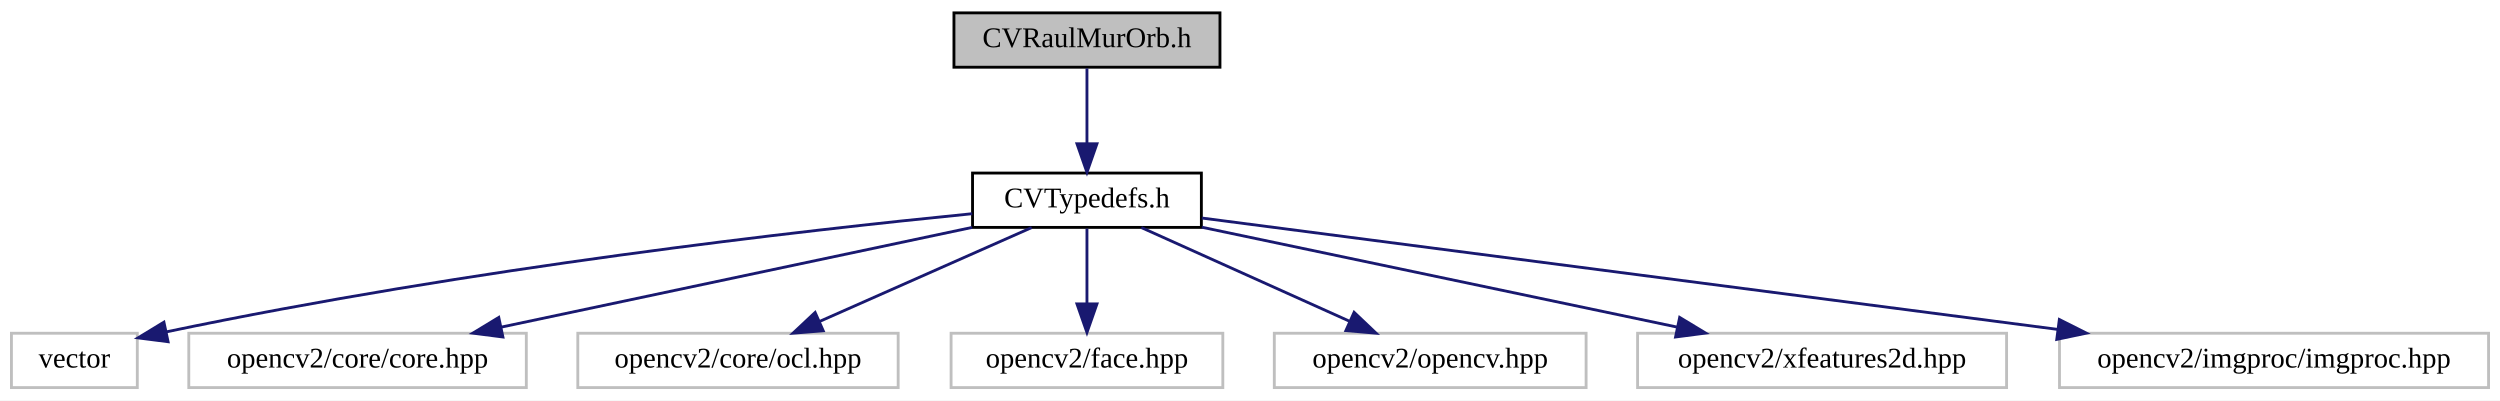
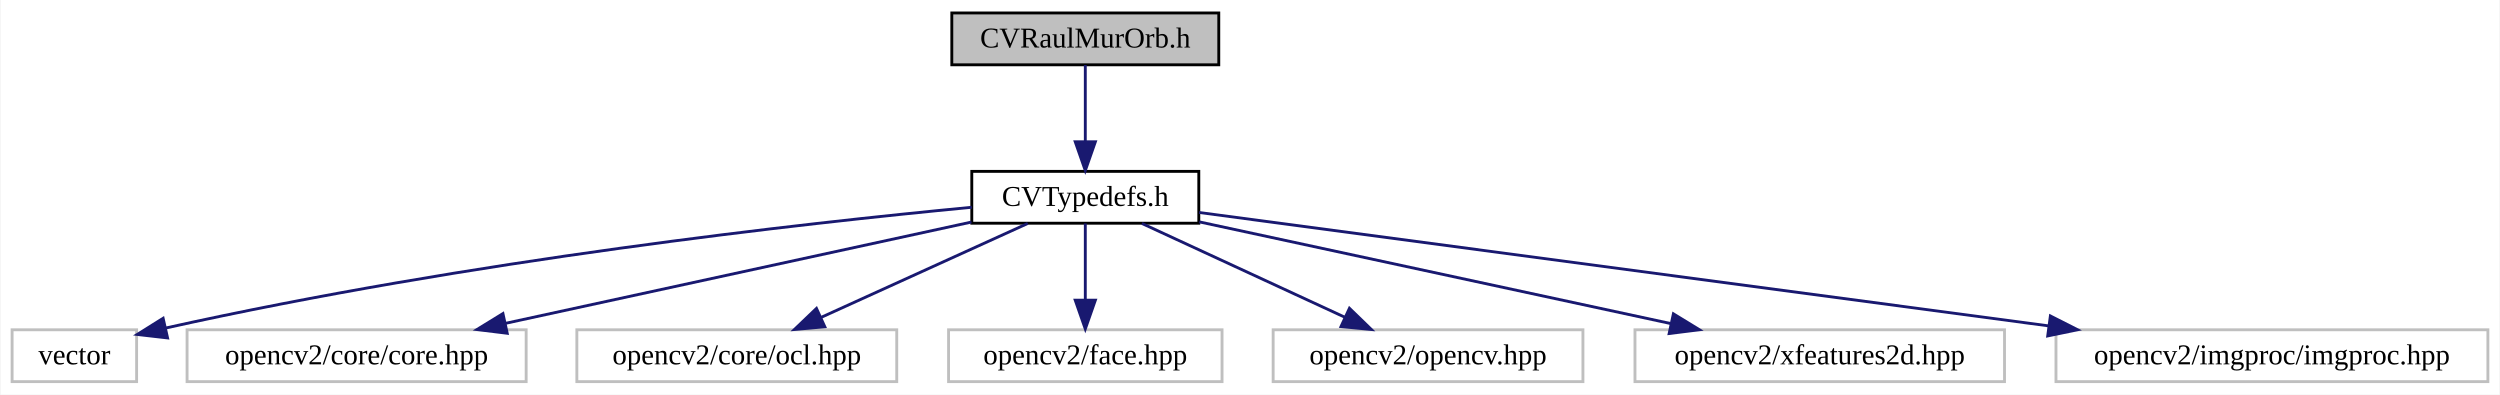
- <svg xmlns="http://www.w3.org/2000/svg" xmlns:xlink="http://www.w3.org/1999/xlink" width="874pt" height="140pt" viewBox="0.00 0.00 874.00 140.00">
-   <g id="graph0" class="graph" transform="scale(1 1) rotate(0) translate(4 136)">
-     <polygon fill="white" stroke="none" points="-4,4 -4,-136 870,-136 870,4 -4,4" />
+ <svg xmlns="http://www.w3.org/2000/svg" xmlns:xlink="http://www.w3.org/1999/xlink" width="868pt" height="137pt" viewBox="0.00 0.00 867.60 137.00">
+   <g id="graph0" class="graph" transform="scale(1 1) rotate(0) translate(4 133)">
+     <polygon fill="#ffffff" stroke="transparent" points="-4,4 -4,-133 863.596,-133 863.596,4 -4,4" />
    <g id="node1" class="node">
-       <polygon fill="#bfbfbf" stroke="black" points="329.5,-112.5 329.5,-131.5 422.5,-131.5 422.5,-112.5 329.5,-112.5" />
-       <text text-anchor="middle" x="376" y="-119.5" font-family="Arial.ttf" font-size="10.00">CVRaulMurOrb.h</text>
+       <g id="a_node1">
+         <a xlink:title=" ">
+           <polygon fill="#bfbfbf" stroke="#000000" points="326.271,-110.5 326.271,-128.5 418.96,-128.5 418.96,-110.5 326.271,-110.5" />
+           <text text-anchor="middle" x="372.616" y="-116.5" font-family="Arial.ttf" font-size="10.00" fill="#000000">CVRaulMurOrb.h</text>
+         </a>
+       </g>
    </g>
    <g id="node2" class="node">
      <g id="a_node2">
-         <a xlink:href="_c_v_typedefs_8h.html" target="_top" xlink:title="CVTypedefs.h">
-           <polygon fill="white" stroke="black" points="336,-56.5 336,-75.5 416,-75.5 416,-56.5 336,-56.5" />
-           <text text-anchor="middle" x="376" y="-63.5" font-family="Arial.ttf" font-size="10.00">CVTypedefs.h</text>
+         <a xlink:href="_c_v_typedefs_8h.html" target="_top" xlink:title=" ">
+           <polygon fill="#ffffff" stroke="#000000" points="333.207,-55.5 333.207,-73.5 412.024,-73.5 412.024,-55.5 333.207,-55.5" />
+           <text text-anchor="middle" x="372.616" y="-61.5" font-family="Arial.ttf" font-size="10.00" fill="#000000">CVTypedefs.h</text>
        </a>
      </g>
    </g>
    <g id="edge1" class="edge">
-       <path fill="none" stroke="midnightblue" d="M376,-112.083C376,-105.006 376,-94.861 376,-85.987" />
-       <polygon fill="midnightblue" stroke="midnightblue" points="379.5,-85.751 376,-75.751 372.5,-85.751 379.5,-85.751" />
+       <path fill="none" stroke="#191970" d="M372.616,-110.418C372.616,-103.216 372.616,-92.896 372.616,-83.863" />
+       <polygon fill="#191970" stroke="#191970" points="376.116,-83.779 372.616,-73.779 369.116,-83.779 376.116,-83.779" />
    </g>
    <g id="node3" class="node">
-       <polygon fill="white" stroke="#bfbfbf" points="0,-0.5 0,-19.5 44,-19.5 44,-0.5 0,-0.5" />
-       <text text-anchor="middle" x="22" y="-7.5" font-family="Arial.ttf" font-size="10.00">vector</text>
+       <g id="a_node3">
+         <a xlink:title=" ">
+           <polygon fill="#ffffff" stroke="#bfbfbf" points="0,-.5 0,-18.5 43.231,-18.5 43.231,-.5 0,-.5" />
+           <text text-anchor="middle" x="21.616" y="-6.5" font-family="Arial.ttf" font-size="10.00" fill="#000000">vector</text>
+         </a>
+       </g>
    </g>
    <g id="edge2" class="edge">
-       <path fill="none" stroke="midnightblue" d="M335.896,-61.291C276.371,-55.376 161.027,-42.35 54.229,-19.998" />
-       <polygon fill="midnightblue" stroke="midnightblue" points="54.763,-16.533 44.253,-17.877 53.307,-23.38 54.763,-16.533" />
+       <path fill="none" stroke="#191970" d="M333.198,-61.038C274.111,-55.388 159.018,-42.597 53.325,-19.108" />
+       <polygon fill="#191970" stroke="#191970" points="53.981,-15.668 43.455,-16.877 52.437,-22.496 53.981,-15.668" />
    </g>
    <g id="node4" class="node">
-       <polygon fill="white" stroke="#bfbfbf" points="62,-0.5 62,-19.5 180,-19.5 180,-0.5 62,-0.5" />
-       <text text-anchor="middle" x="121" y="-7.5" font-family="Arial.ttf" font-size="10.00">opencv2/core/core.hpp</text>
+       <g id="a_node4">
+         <a xlink:title=" ">
+           <polygon fill="#ffffff" stroke="#bfbfbf" points="60.749,-.5 60.749,-18.5 178.482,-18.5 178.482,-.5 60.749,-.5" />
+           <text text-anchor="middle" x="119.616" y="-6.5" font-family="Arial.ttf" font-size="10.00" fill="#000000">opencv2/core/core.hpp</text>
+         </a>
+       </g>
    </g>
    <g id="edge3" class="edge">
-       <path fill="none" stroke="midnightblue" d="M335.876,-56.503C291.355,-47.075 219.448,-31.848 171.224,-21.636" />
-       <polygon fill="midnightblue" stroke="midnightblue" points="171.819,-18.184 161.311,-19.536 170.369,-25.032 171.819,-18.184" />
+       <path fill="none" stroke="#191970" d="M333.084,-55.906C289.489,-46.429 219.184,-31.145 171.262,-20.727" />
+       <polygon fill="#191970" stroke="#191970" points="171.909,-17.286 161.393,-18.582 170.422,-24.127 171.909,-17.286" />
    </g>
    <g id="node5" class="node">
-       <polygon fill="white" stroke="#bfbfbf" points="198,-0.5 198,-19.5 310,-19.5 310,-0.5 198,-0.5" />
-       <text text-anchor="middle" x="254" y="-7.5" font-family="Arial.ttf" font-size="10.00">opencv2/core/ocl.hpp</text>
+       <g id="a_node5">
+         <a xlink:title=" ">
+           <polygon fill="#ffffff" stroke="#bfbfbf" points="196.084,-.5 196.084,-18.5 307.147,-18.5 307.147,-.5 196.084,-.5" />
+           <text text-anchor="middle" x="251.616" y="-6.5" font-family="Arial.ttf" font-size="10.00" fill="#000000">opencv2/core/ocl.hpp</text>
+         </a>
+       </g>
    </g>
    <g id="edge4" class="edge">
-       <path fill="none" stroke="midnightblue" d="M356.669,-56.444C336.68,-47.596 305.257,-33.688 282.436,-23.587" />
-       <polygon fill="midnightblue" stroke="midnightblue" points="283.802,-20.363 273.241,-19.516 280.968,-26.765 283.802,-20.363" />
+       <path fill="none" stroke="#191970" d="M352.635,-55.418C333.106,-46.541 303.151,-32.925 280.926,-22.823" />
+       <polygon fill="#191970" stroke="#191970" points="282.178,-19.547 271.626,-18.596 279.281,-25.92 282.178,-19.547" />
    </g>
    <g id="node6" class="node">
-       <polygon fill="white" stroke="#bfbfbf" points="328.5,-0.5 328.5,-19.5 423.5,-19.5 423.5,-0.5 328.5,-0.5" />
-       <text text-anchor="middle" x="376" y="-7.5" font-family="Arial.ttf" font-size="10.00">opencv2/face.hpp</text>
+       <g id="a_node6">
+         <a xlink:title=" ">
+           <polygon fill="#ffffff" stroke="#bfbfbf" points="325.141,-.5 325.141,-18.5 420.091,-18.5 420.091,-.5 325.141,-.5" />
+           <text text-anchor="middle" x="372.616" y="-6.5" font-family="Arial.ttf" font-size="10.00" fill="#000000">opencv2/face.hpp</text>
+         </a>
+       </g>
    </g>
    <g id="edge5" class="edge">
-       <path fill="none" stroke="midnightblue" d="M376,-56.083C376,-49.006 376,-38.861 376,-29.986" />
-       <polygon fill="midnightblue" stroke="midnightblue" points="379.5,-29.751 376,-19.751 372.5,-29.751 379.5,-29.751" />
+       <path fill="none" stroke="#191970" d="M372.616,-55.418C372.616,-48.216 372.616,-37.896 372.616,-28.863" />
+       <polygon fill="#191970" stroke="#191970" points="376.116,-28.779 372.616,-18.779 369.116,-28.779 376.116,-28.779" />
    </g>
    <g id="node7" class="node">
-       <polygon fill="white" stroke="#bfbfbf" points="441.5,-0.5 441.5,-19.5 550.5,-19.5 550.5,-0.5 441.5,-0.5" />
-       <text text-anchor="middle" x="496" y="-7.5" font-family="Arial.ttf" font-size="10.00">opencv2/opencv.hpp</text>
+       <g id="a_node7">
+         <a xlink:title=" ">
+           <polygon fill="#ffffff" stroke="#bfbfbf" points="437.837,-.5 437.837,-18.5 545.394,-18.5 545.394,-.5 437.837,-.5" />
+           <text text-anchor="middle" x="491.616" y="-6.5" font-family="Arial.ttf" font-size="10.00" fill="#000000">opencv2/opencv.hpp</text>
+         </a>
+       </g>
    </g>
    <g id="edge6" class="edge">
-       <path fill="none" stroke="midnightblue" d="M395.014,-56.444C414.588,-47.636 445.308,-33.812 467.729,-23.722" />
-       <polygon fill="midnightblue" stroke="midnightblue" points="469.392,-26.812 477.075,-19.516 466.519,-20.428 469.392,-26.812" />
+       <path fill="none" stroke="#191970" d="M392.266,-55.418C411.473,-46.541 440.932,-32.925 462.79,-22.823" />
+       <polygon fill="#191970" stroke="#191970" points="464.327,-25.968 471.936,-18.596 461.39,-19.614 464.327,-25.968" />
    </g>
    <g id="node8" class="node">
-       <polygon fill="white" stroke="#bfbfbf" points="568.5,-0.5 568.5,-19.5 697.5,-19.5 697.5,-0.5 568.5,-0.5" />
-       <text text-anchor="middle" x="633" y="-7.5" font-family="Arial.ttf" font-size="10.00">opencv2/xfeatures2d.hpp</text>
+       <g id="a_node8">
+         <a xlink:title=" ">
+           <polygon fill="#ffffff" stroke="#bfbfbf" points="563.463,-.5 563.463,-18.5 691.768,-18.5 691.768,-.5 563.463,-.5" />
+           <text text-anchor="middle" x="627.616" y="-6.5" font-family="Arial.ttf" font-size="10.00" fill="#000000">opencv2/xfeatures2d.hpp</text>
+         </a>
+       </g>
    </g>
    <g id="edge7" class="edge">
-       <path fill="none" stroke="midnightblue" d="M416.156,-56.562C460.968,-47.147 533.562,-31.894 582.266,-21.66" />
-       <polygon fill="midnightblue" stroke="midnightblue" points="583.211,-25.038 592.278,-19.556 581.772,-18.188 583.211,-25.038" />
+       <path fill="none" stroke="#191970" d="M412.18,-55.967C456.193,-46.474 527.464,-31.101 575.873,-20.66" />
+       <polygon fill="#191970" stroke="#191970" points="576.801,-24.041 585.838,-18.511 575.325,-17.198 576.801,-24.041" />
    </g>
    <g id="node9" class="node">
-       <polygon fill="white" stroke="#bfbfbf" points="716,-0.5 716,-19.5 866,-19.5 866,-0.5 716,-0.5" />
-       <text text-anchor="middle" x="791" y="-7.5" font-family="Arial.ttf" font-size="10.00">opencv2/imgproc/imgproc.hpp</text>
+       <g id="a_node9">
+         <a xlink:title=" ">
+           <polygon fill="#ffffff" stroke="#bfbfbf" points="709.636,-.5 709.636,-18.5 859.596,-18.5 859.596,-.5 709.636,-.5" />
+           <text text-anchor="middle" x="784.616" y="-6.5" font-family="Arial.ttf" font-size="10.00" fill="#000000">opencv2/imgproc/imgproc.hpp</text>
+         </a>
+       </g>
    </g>
    <g id="edge8" class="edge">
-       <path fill="none" stroke="midnightblue" d="M416.169,-59.773C485.212,-50.789 627.442,-32.282 715.481,-20.826" />
-       <polygon fill="midnightblue" stroke="midnightblue" points="715.947,-24.296 725.412,-19.534 715.044,-17.354 715.947,-24.296" />
+       <path fill="none" stroke="#191970" d="M412.12,-59.226C479.831,-50.187 619.222,-31.579 706.967,-19.866" />
+       <polygon fill="#191970" stroke="#191970" points="707.69,-23.3 717.139,-18.508 706.764,-16.362 707.69,-23.3" />
    </g>
  </g>
</svg>
